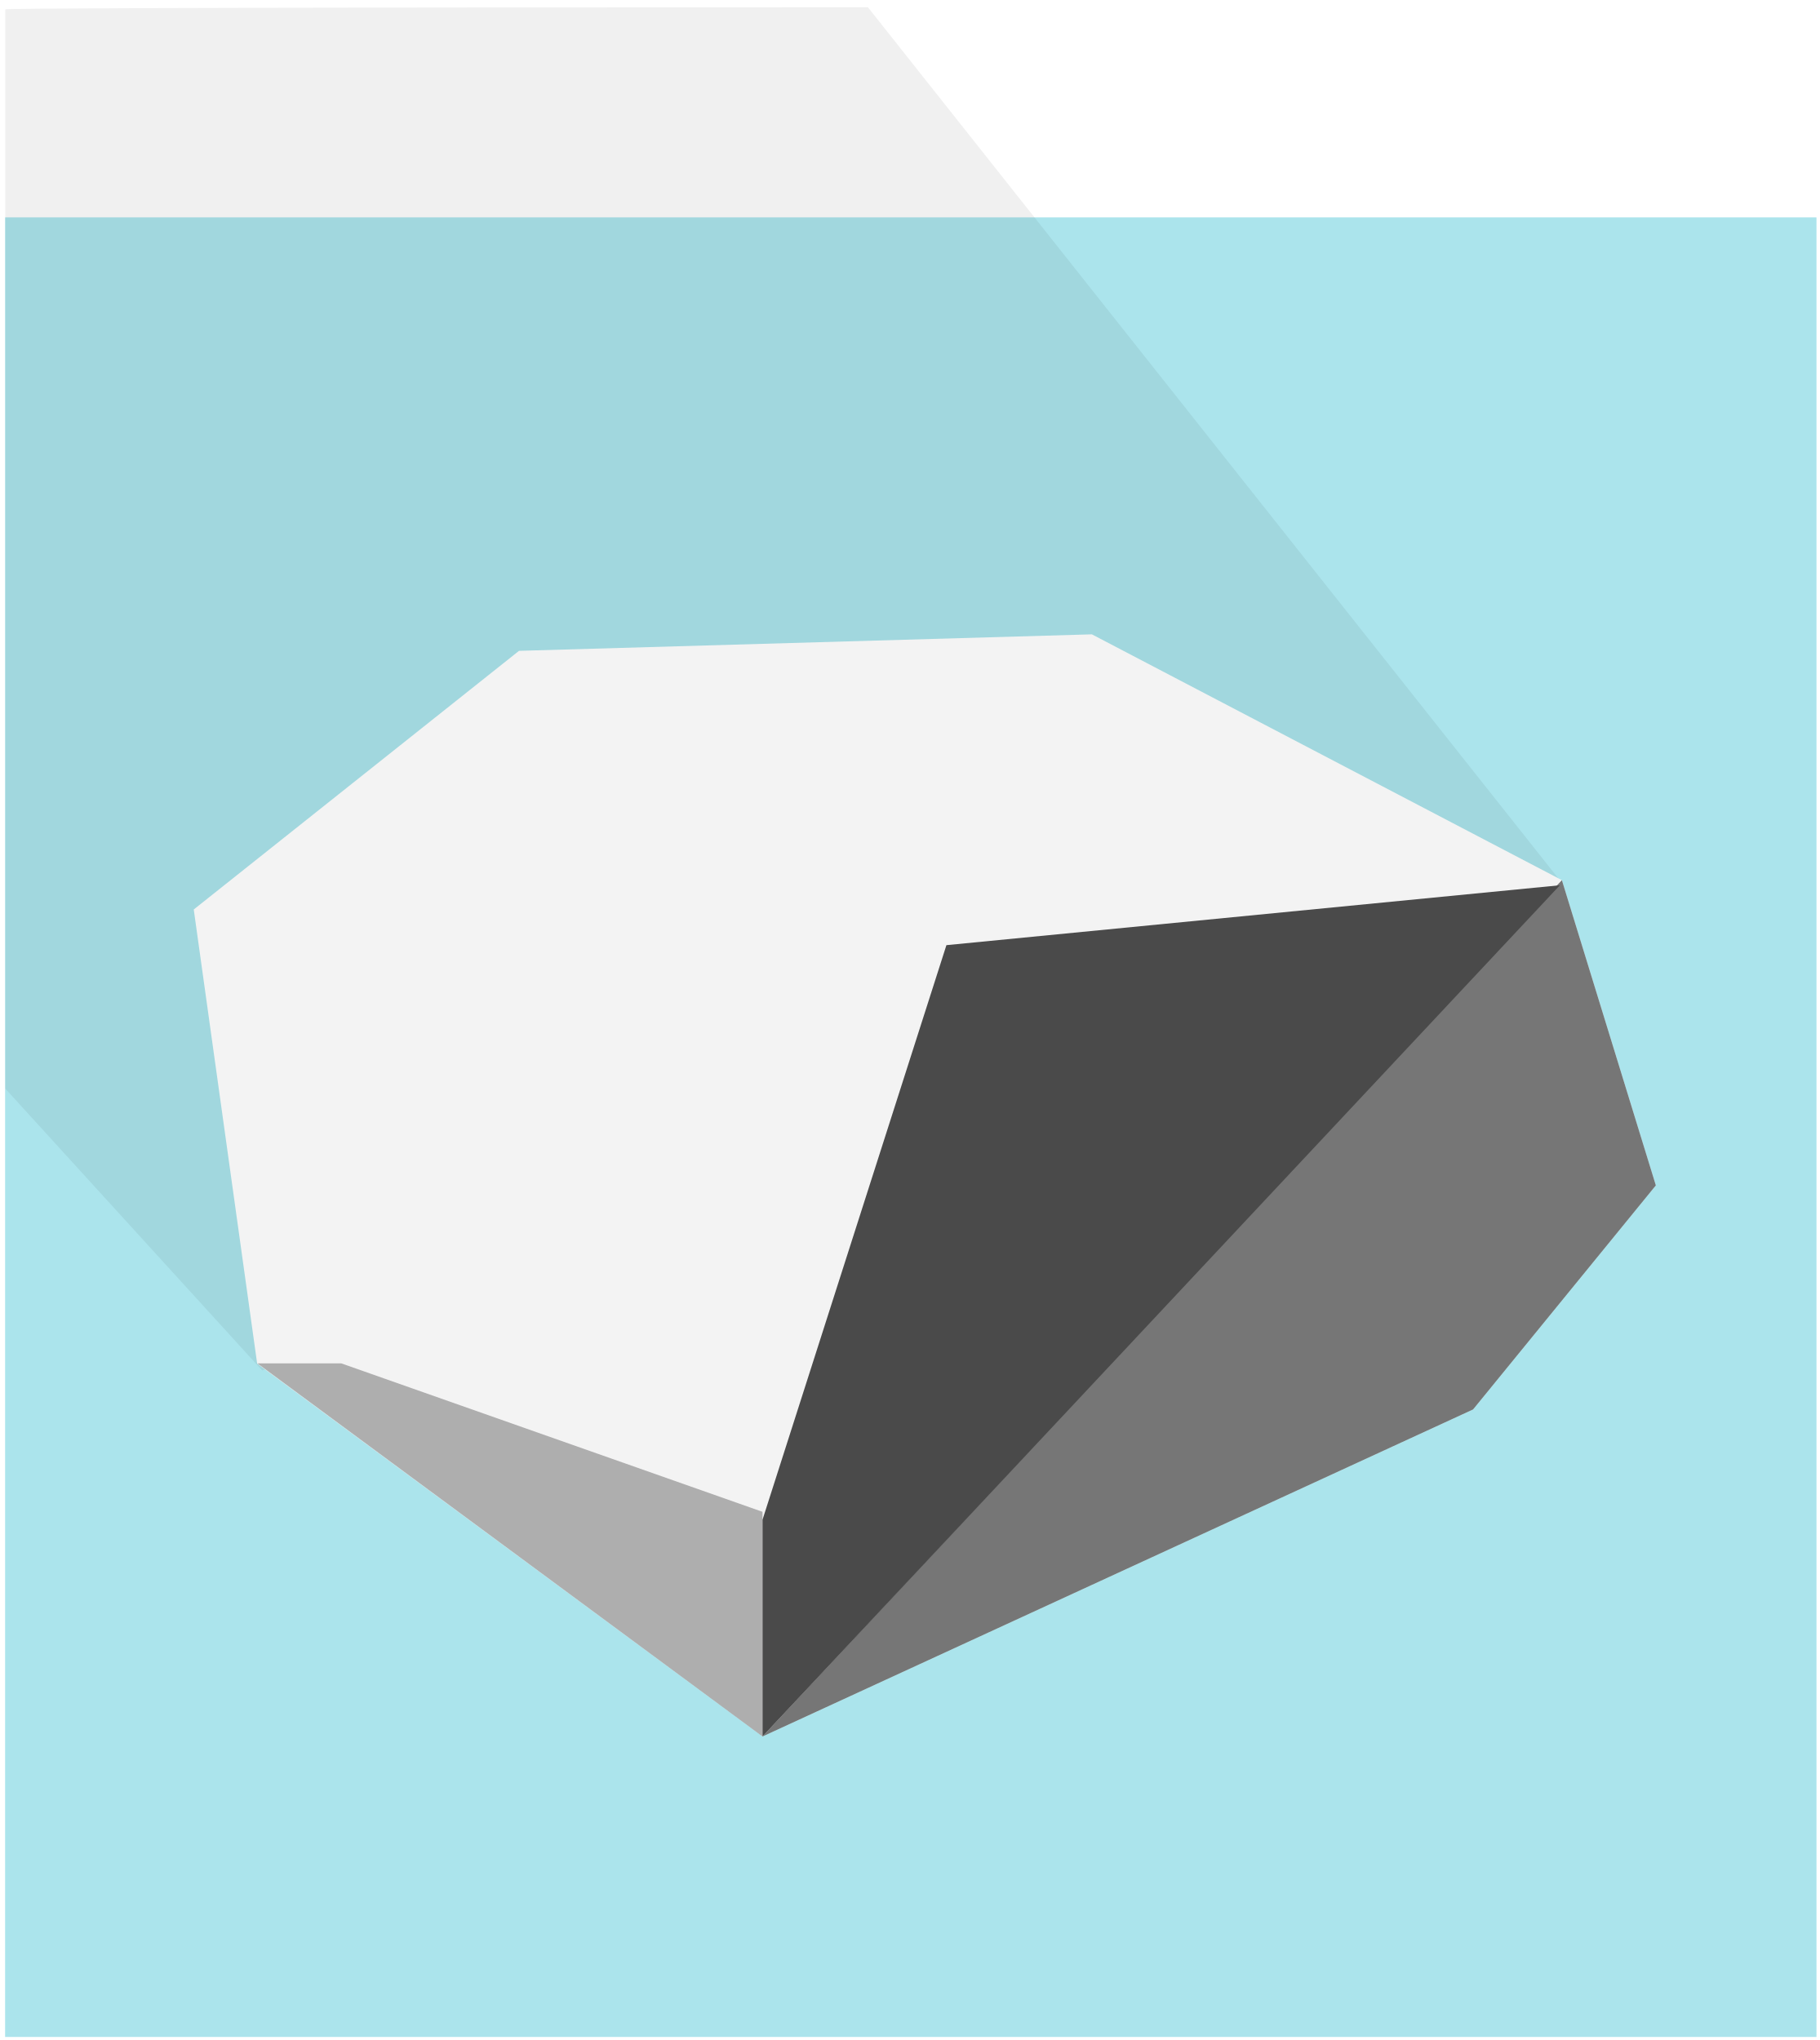
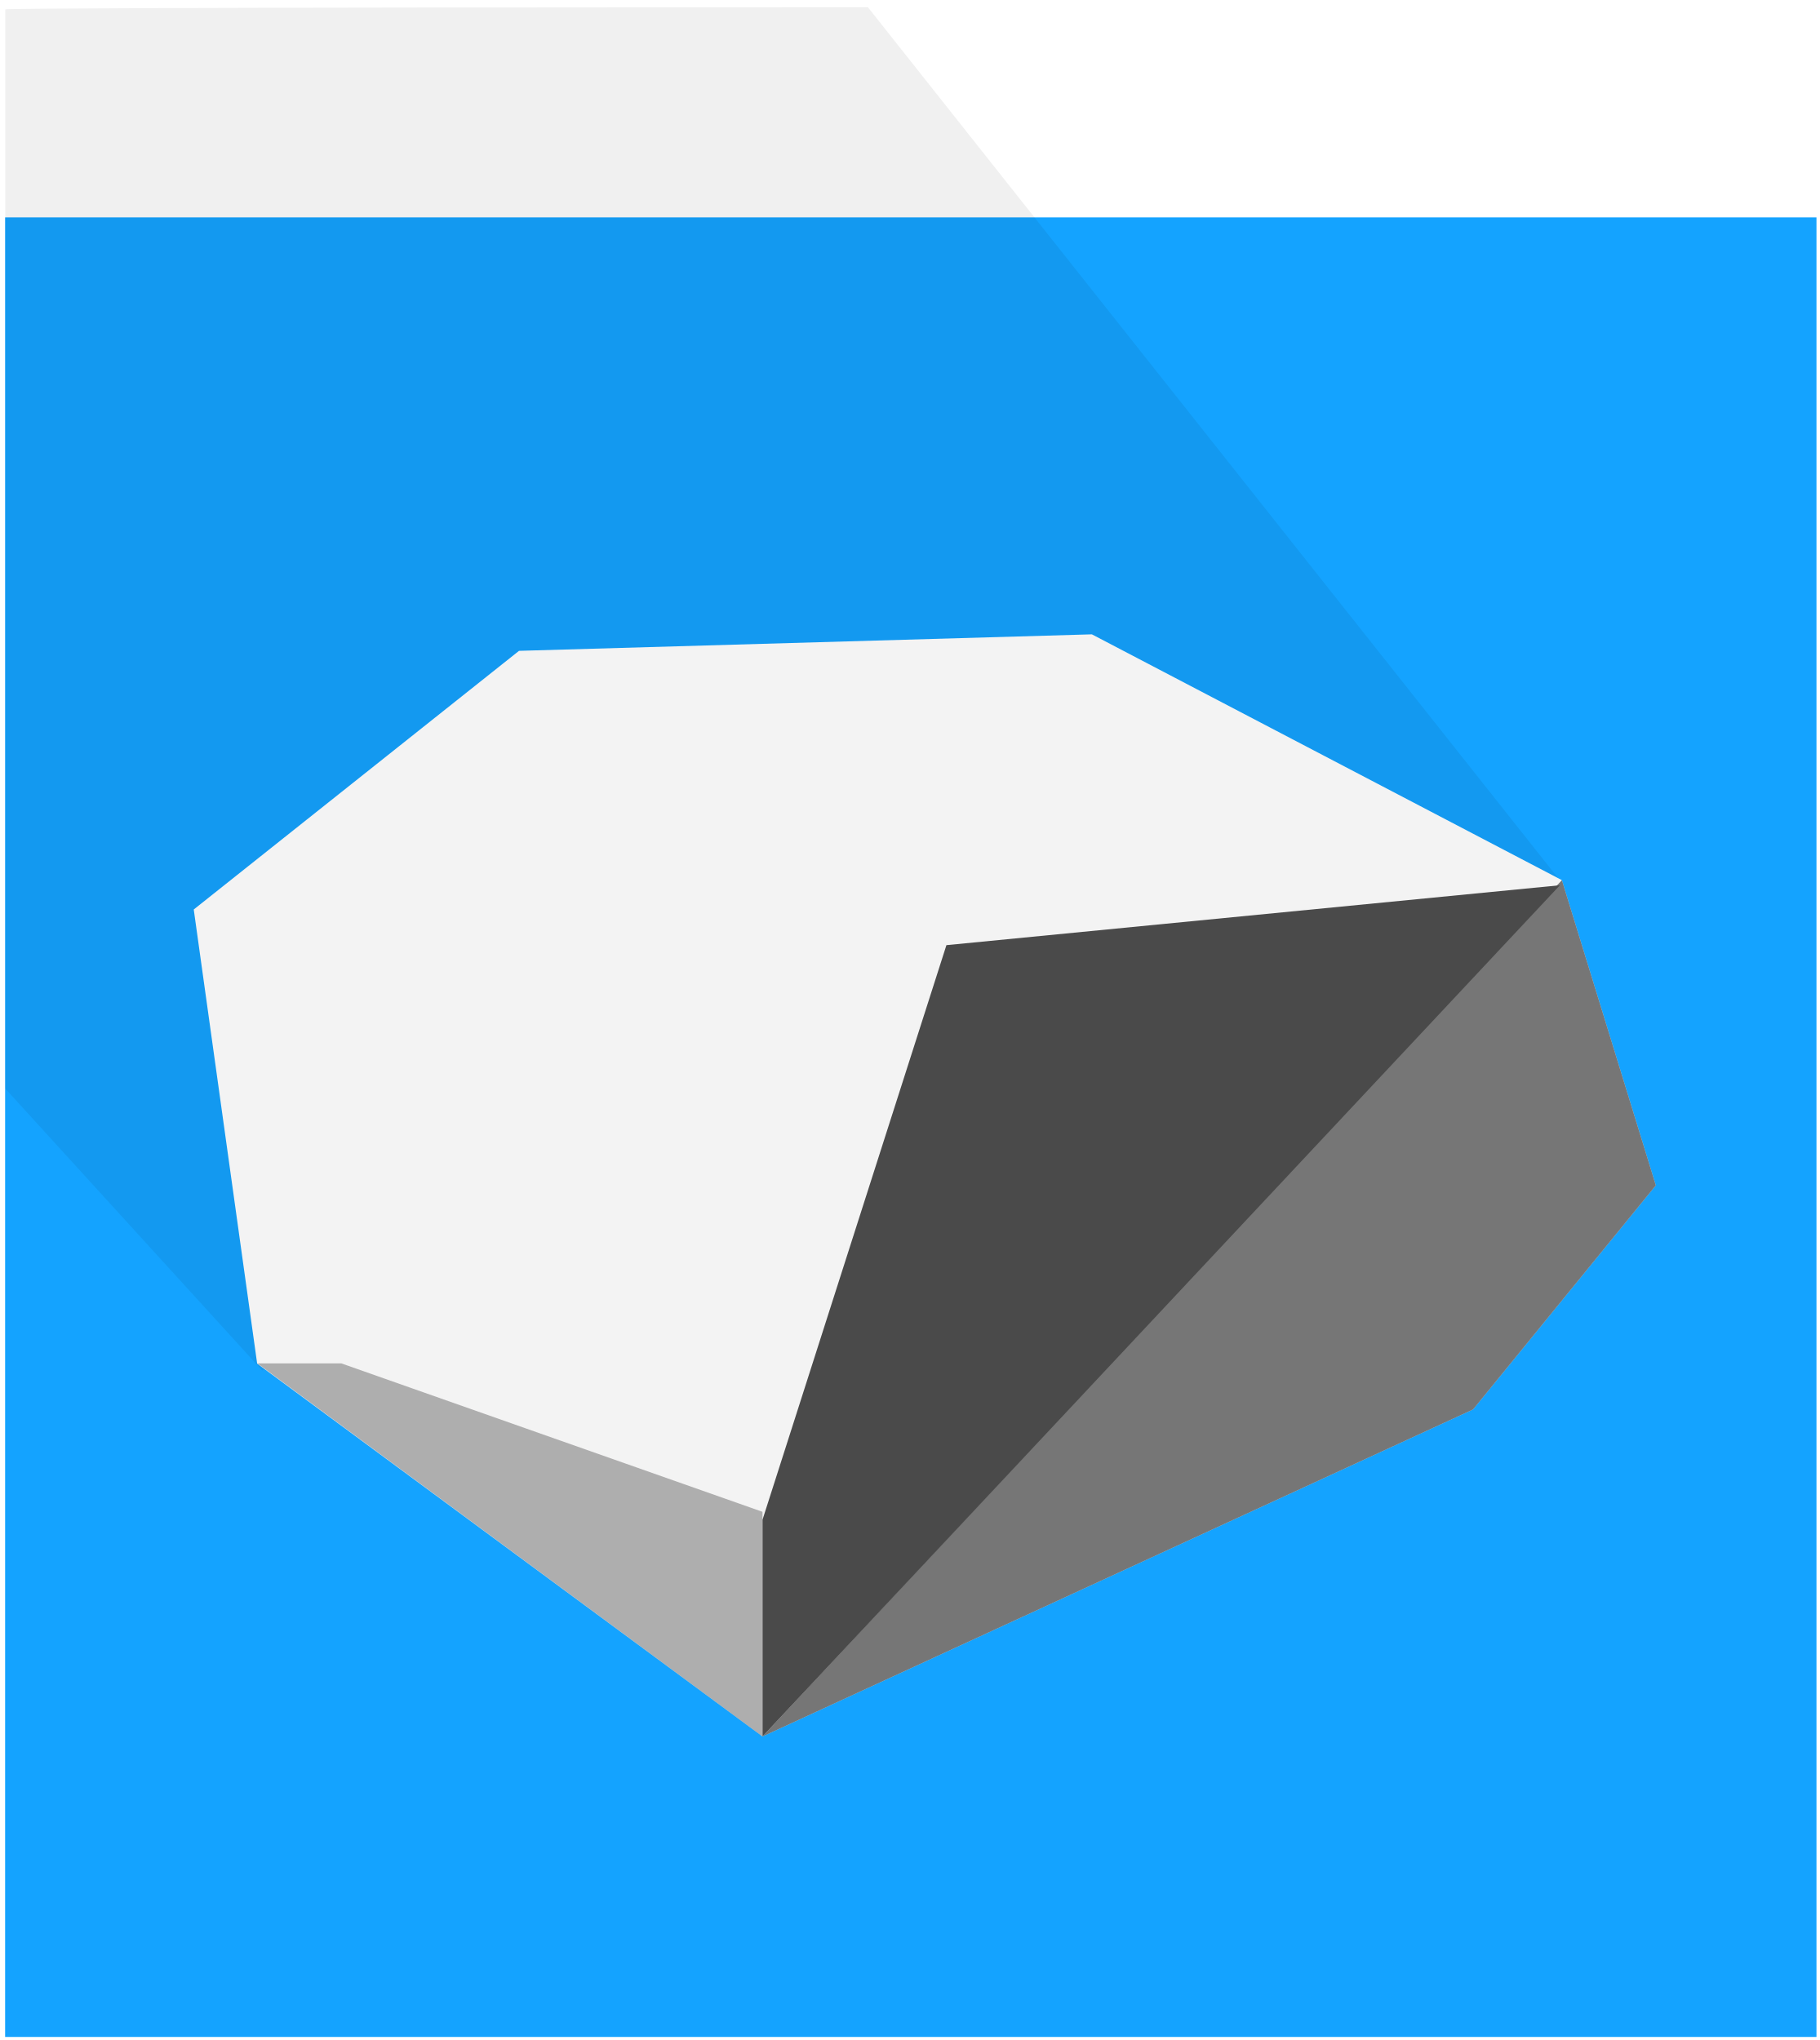
<svg xmlns="http://www.w3.org/2000/svg" version="1.1" id="Ebene_1" x="0px" y="0px" width="198px" height="222px" viewBox="0 0 198 222" enable-background="new 0 0 198 222" xml:space="preserve">
  <g id="Page-1">
    <g id="Logos" transform="translate(-685, -584)">
      <g id="Logo-Klein-Copy" transform="translate(45, 471)">
        <g id="Rectangle-923-Copy-10-_x2B_-Path-891-Copy-_x2B_-Group-Copy-24-Copy-Copy-Copy-Copy-Copy-Copy-Copy-Copy-Copy-Copy-Copy" transform="translate(640.1683, 113.3508)">
          <g id="Group-Copy-25" transform="translate(0.035585, 0.214187)">
-             <rect id="Rectangle-923-Copy-16" x="0.353" y="23.09" fill="#ABE4EC" width="197.084" height="198.013" />
+             <rect id="Rectangle-923-Copy-16" x="0.353" y="23.09" fill="#14A3FF" width="197.084" height="198.013" />
            <path id="Path-891-Copy-2" fill-opacity="0.06" d="M28.321,148.57L0.373,117.902c0,0,0-117.221,0-117.45       s93.856-0.229,93.856-0.229l75.292,95.02L28.321,148.57z" />
            <path id="Path-891-Copy" fill="none" d="M28.321,148.57L0.373,117.902c0,0,0-117.221,0-117.45s93.856-0.229,93.856-0.229       l75.292,95.02L28.321,148.57z" />
            <path id="Path-799-Copy-3" fill="#F3F3F3" d="M56.267,70.262l-35.39,28.146l6.899,49.419l54.985,40.577l77.312-35.59       l19.885-24.38l-10.223-33.218l-51.138-26.75L56.267,70.262z" />
            <path id="Path-799-Copy-4" opacity="0.739" fill="#4A4A4A" enable-background="new    " d="M82.761,188.405l77.312-35.59       l19.885-24.38l-10.223-33.218L82.761,188.405z" />
            <path id="Path-799-Copy-5" fill="#4A4A4A" d="M82.761,188.405v-23.587l20.01-62.528l66.749-6.519L82.761,188.405z" />
            <path id="Path-799-Copy-6" opacity="0.49" fill="#666566" enable-background="new    " d="M82.761,188.405v-24.448       L36.93,147.802h-9.129L82.761,188.405z" />
          </g>
        </g>
      </g>
    </g>
  </g>
</svg>
